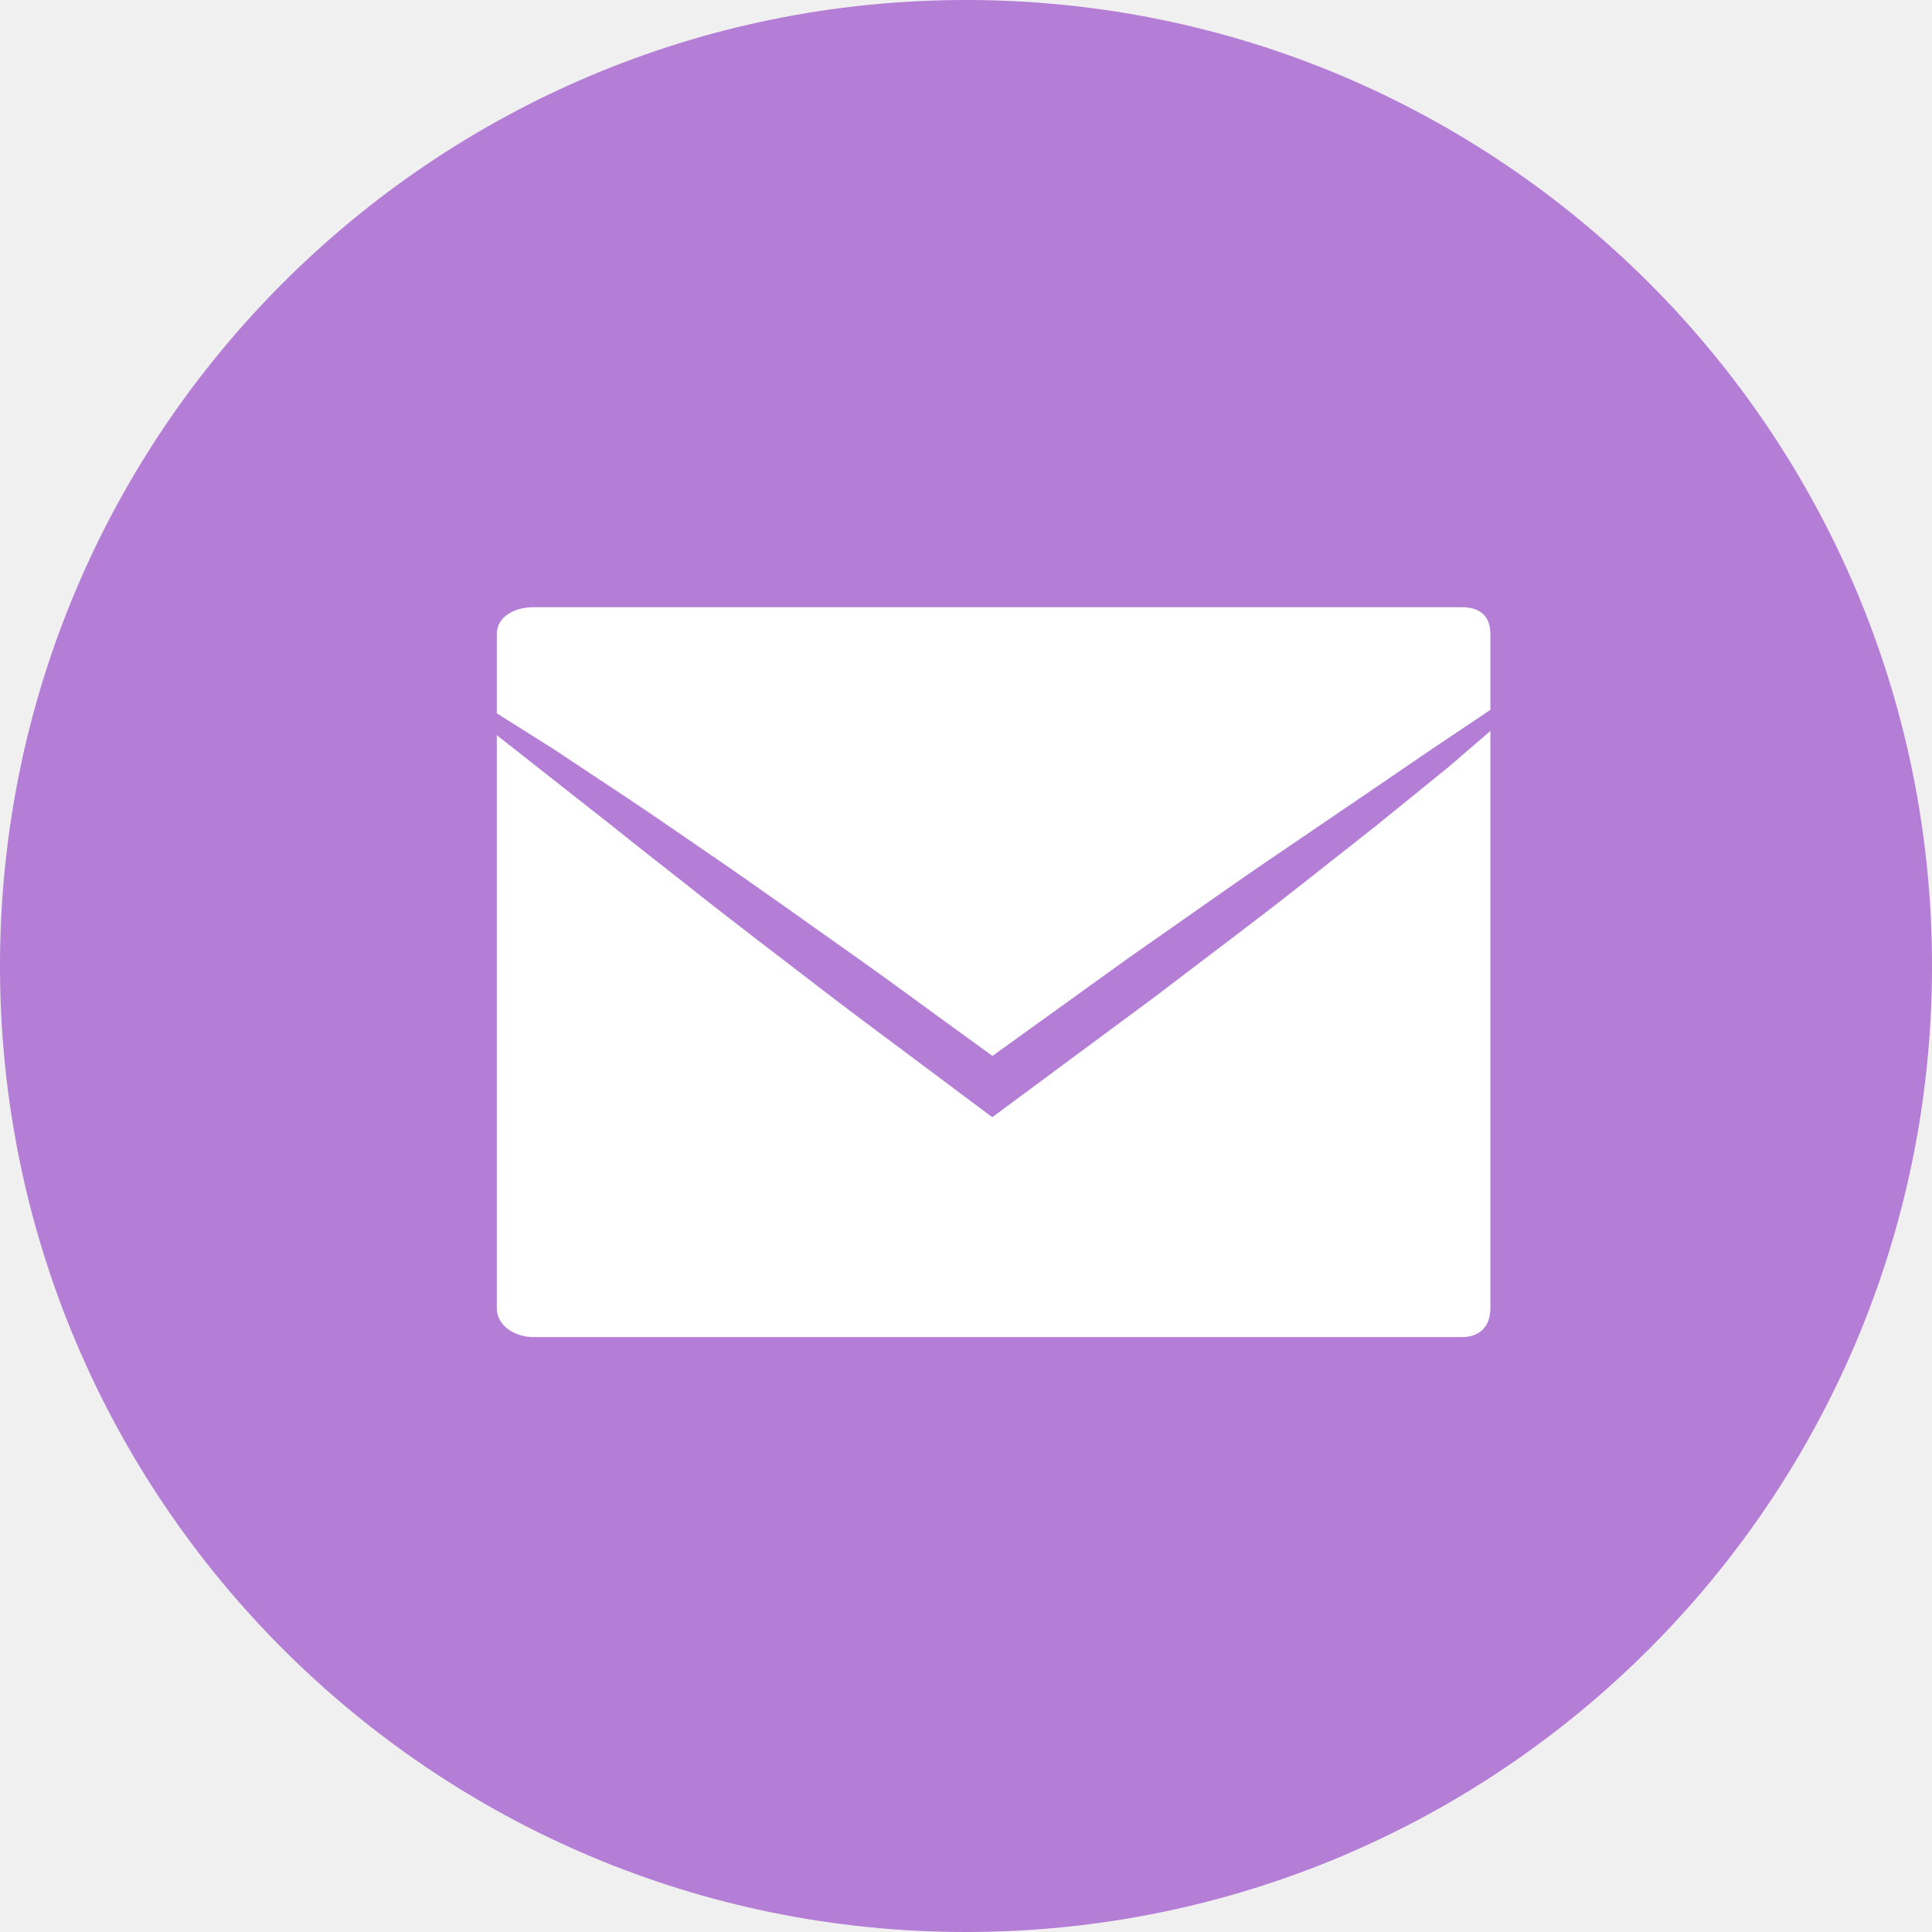
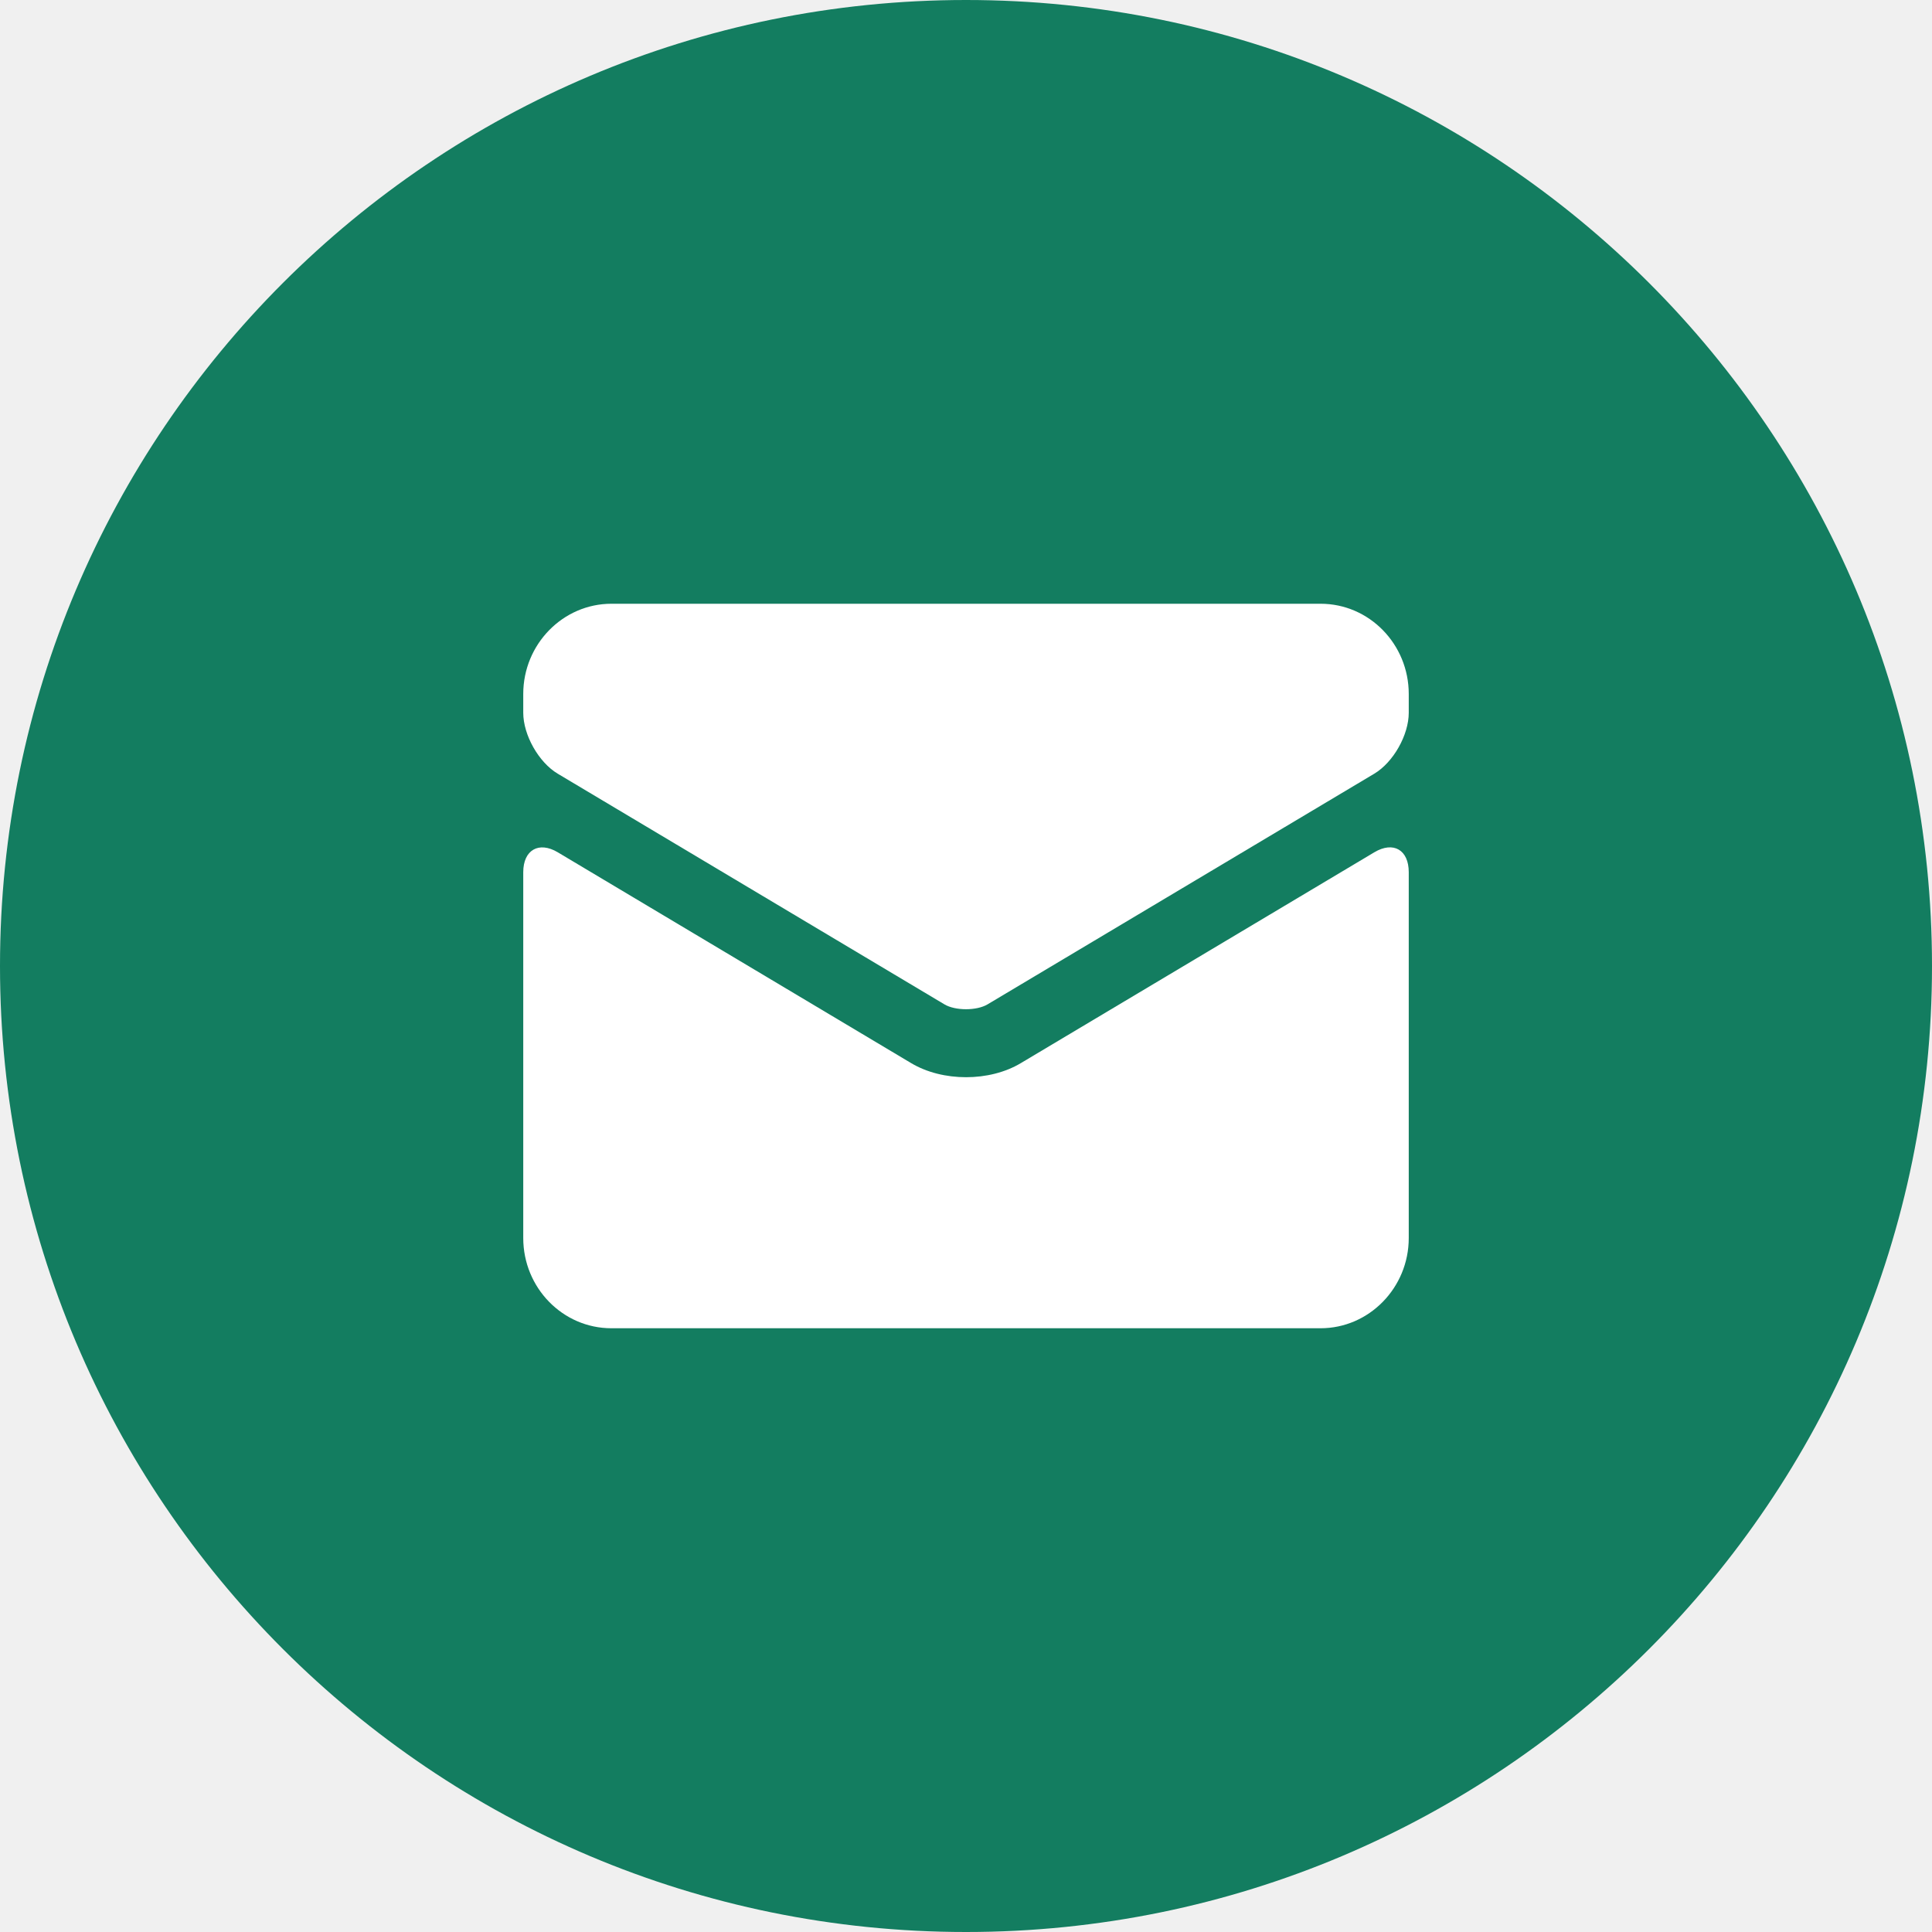
- <svg xmlns="http://www.w3.org/2000/svg" width="35" height="35" viewBox="0 0 35 35">
-   <g fill="none" fill-rule="evenodd">
-     <circle fill="#B47DD6" cx="17.5" cy="17.5" r="17.5" />
-     <g transform="translate(9 13.104)">
-       <path d="M17.218.81l-1.297 1.052L14.604 2.9c-.882.696-1.778 1.362-2.669 2.044L9.234 6.944l-.258.191-.257-.192-1.338-1c-.444-.335-.894-.663-1.335-1.003-.882-.68-1.772-1.35-2.643-2.044-.437-.346-.878-.686-1.312-1.037L.754.808 0 .214v10.379c0 .33.34.526.664.526h16.82c.324 0 .516-.196.516-.526V.138l-.782.673z" fill="#FFF" />
-     </g>
-     <g transform="translate(9 11)">
-       <path d="M1.006 2.556l1.405.932c.463.31.926.63 1.385.945.92.627 1.826 1.28 2.735 1.922.455.32.904.653 1.355.98l1.093.794 2.47-1.778c.921-.64 1.831-1.294 2.76-1.921l1.391-.946 1.364-.93L18 1.86V.488c0-.33-.192-.488-.516-.488H.664C.34 0 0 .158 0 .488v1.435l1.006.633z" fill="#FFF" />
-     </g>
-   </g>
+ <svg xmlns="http://www.w3.org/2000/svg" width="24" height="24" viewBox="0 0 24 24" fill="none">
+   <rect width="24" height="24" rx="12" fill="#137D60" />
+   <path d="M17.5 15.379C17.5 15.998 17.006 16.5 16.405 16.5H7.595C6.99 16.5 6.5 15.997 6.5 15.379V10.835C6.5 10.557 6.695 10.448 6.928 10.587L11.318 13.206C11.709 13.44 12.293 13.44 12.682 13.206L17.073 10.587C17.308 10.447 17.5 10.556 17.5 10.835V15.378V15.379Z" fill="white" />
+   <path d="M17.5 8.621C17.5 8.003 17.01 7.5 16.405 7.5H7.595C6.994 7.5 6.5 8.002 6.5 8.621V8.854C6.5 9.131 6.692 9.47 6.928 9.611L11.733 12.477C11.867 12.557 12.133 12.557 12.267 12.477L17.072 9.611C17.308 9.47 17.5 9.131 17.5 8.854V8.621Z" fill="white" />
</svg>
